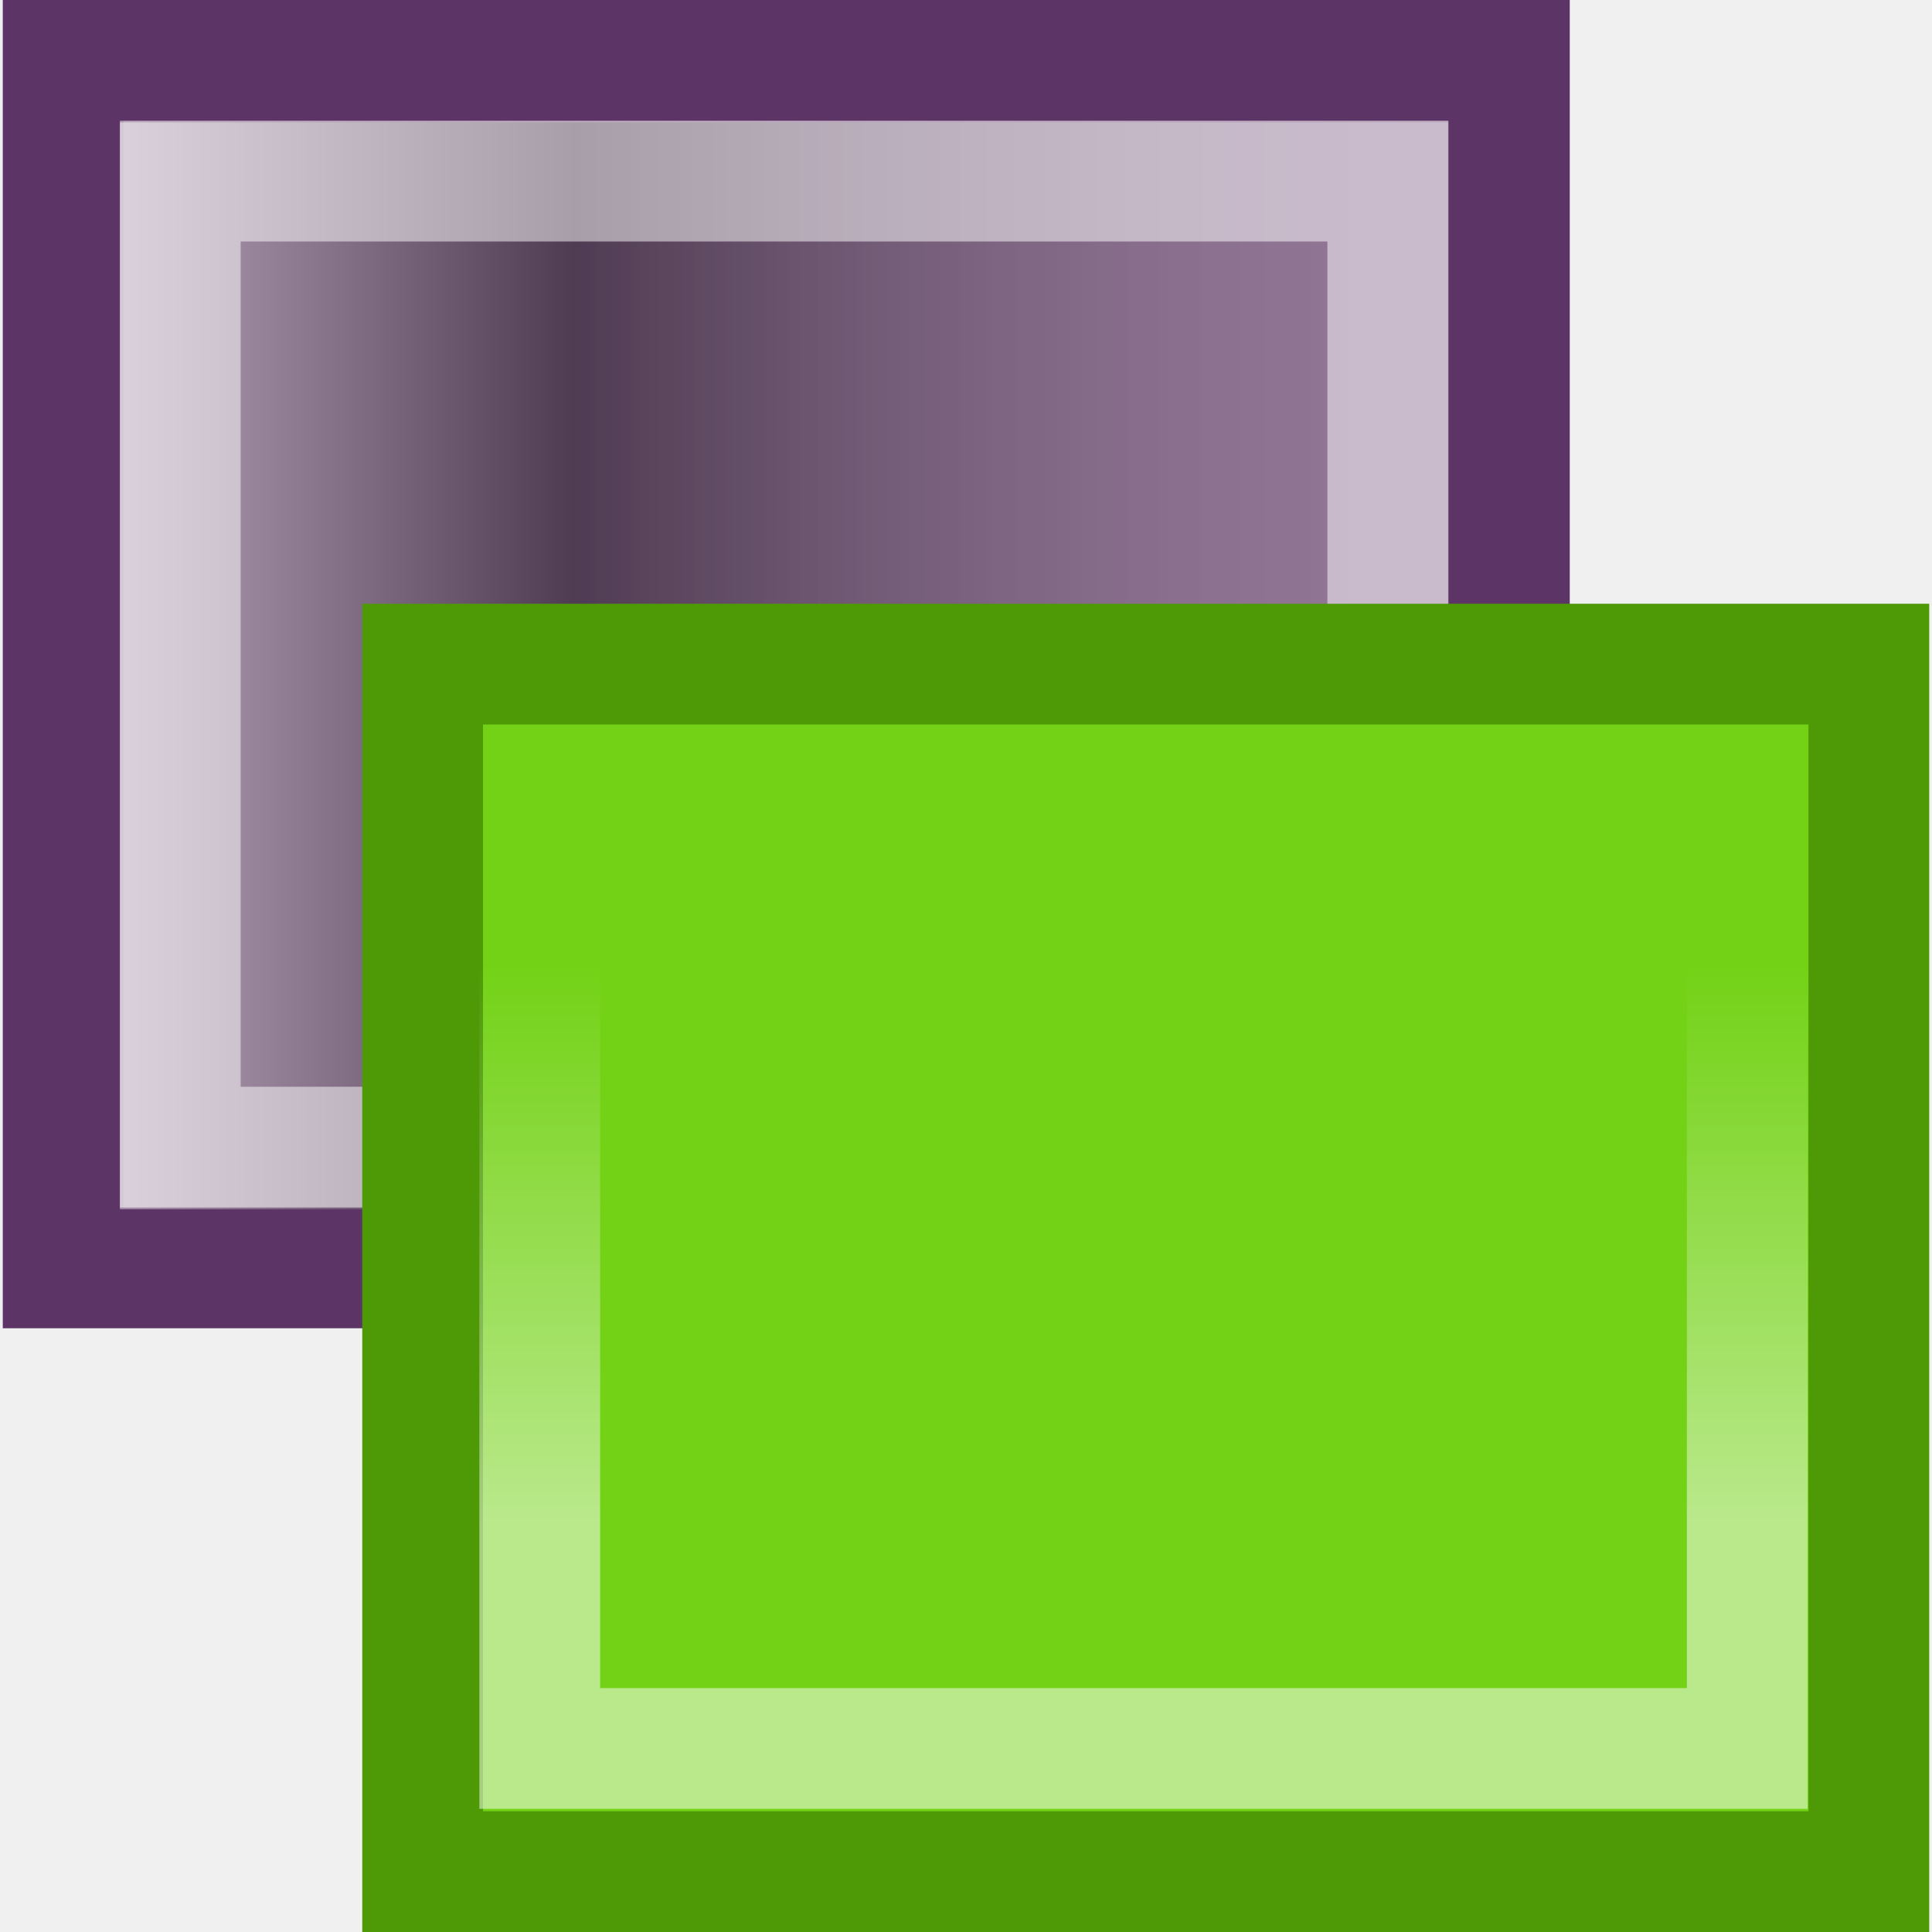
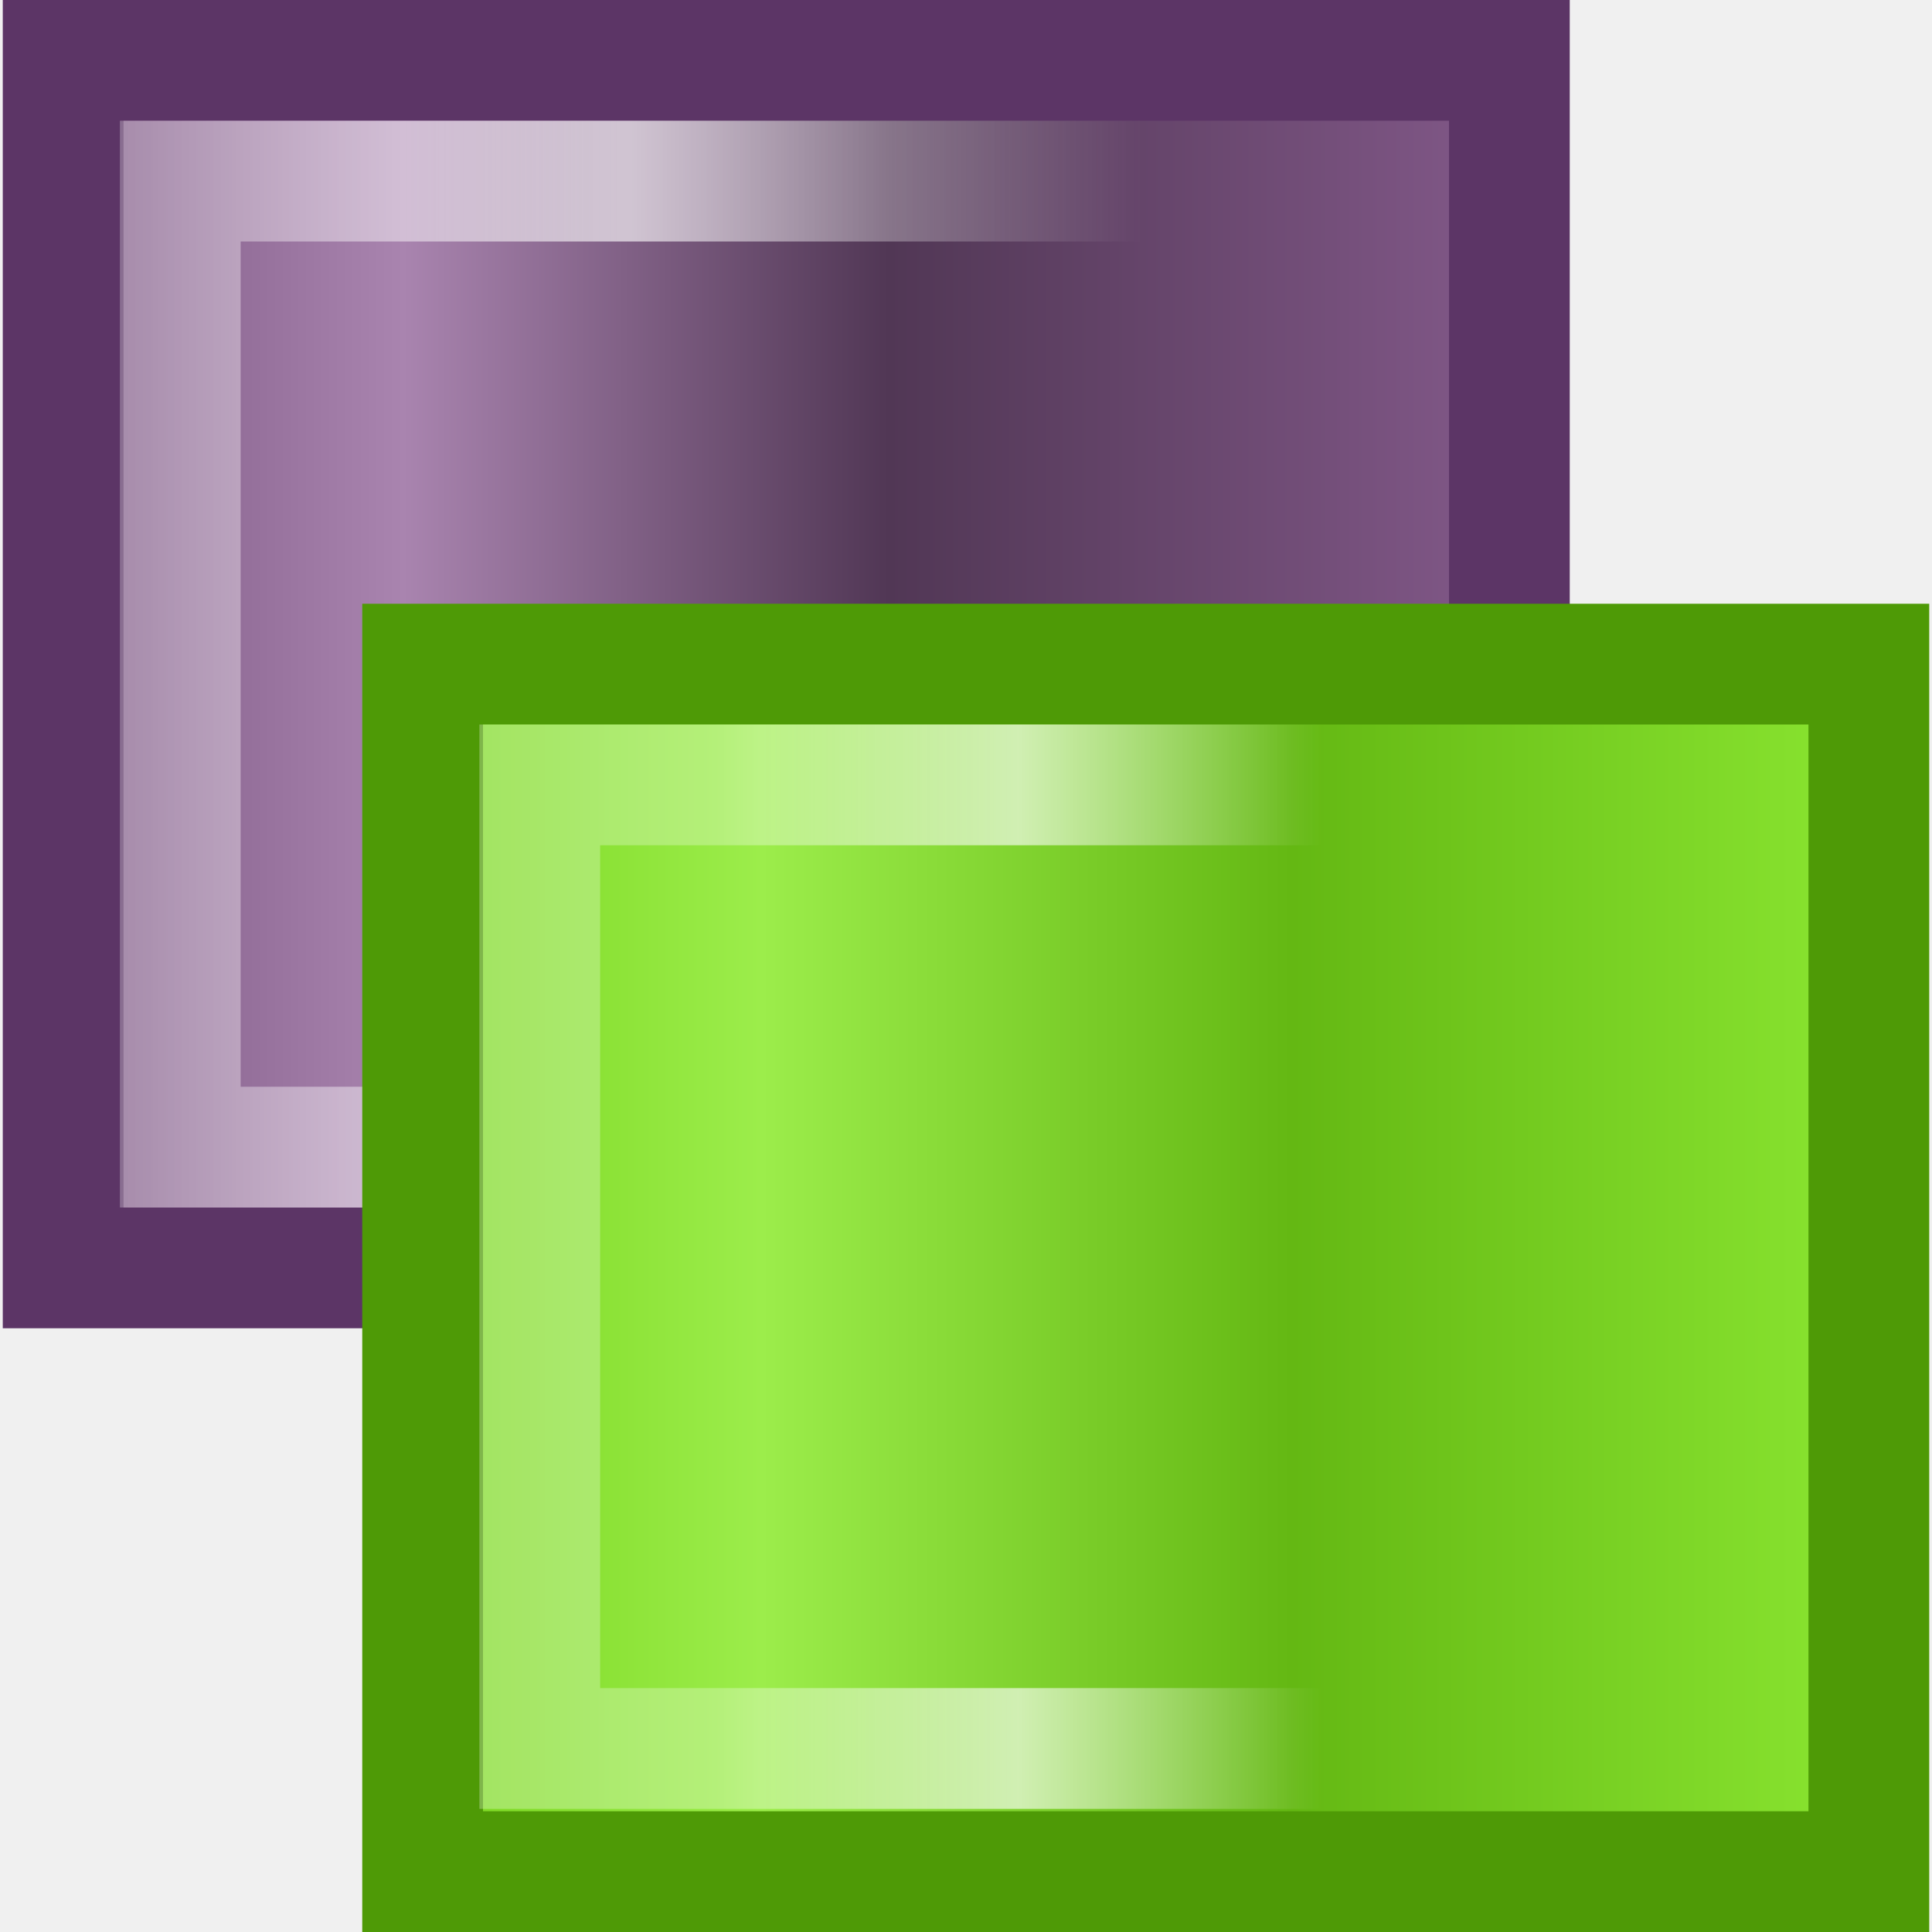
<svg xmlns="http://www.w3.org/2000/svg" xmlns:xlink="http://www.w3.org/1999/xlink" width="16" height="16" id="svg11300" version="1.0">
  <defs id="defs3">
-     <linearGradient id="linearGradient3317">
-       <stop style="stop-color:#ffffff;stop-opacity:1;" offset="0" id="stop3319" />
-       <stop style="stop-color:#ffffff;stop-opacity:0;" offset="1" id="stop3321" />
+     <linearGradient id="linearGradient2913">
+       <stop style="stop-color:white;stop-opacity:0.439;" offset="0" id="stop2915" />
+       <stop id="stop2921" offset="0.5" style="stop-color:white;stop-opacity:1;" />
+       <stop style="stop-color:white;stop-opacity:0;" offset="1" id="stop2917" />
    </linearGradient>
+     <linearGradient xlink:href="#linearGradient2913" id="linearGradient2919" x1="0.993" y1="8.38" x2="9.446" y2="8.38" gradientUnits="userSpaceOnUse" />
+     <linearGradient id="linearGradient2877">
+       <stop style="stop-color:#75507b;stop-opacity:1;" offset="0" id="stop2879" />
+       <stop id="stop2885" offset="0.257" style="stop-color:#a984af;stop-opacity:1;" />
+       <stop style="stop-color:#513755;stop-opacity:1;" offset="0.566" id="stop2887" />
+       <stop style="stop-color:#875c8e;stop-opacity:1;" offset="1" id="stop2881" />
+     </linearGradient>
+     <linearGradient xlink:href="#linearGradient2877" id="linearGradient2883" x1="0.002" y1="3.251" x2="13" y2="3.251" gradientUnits="userSpaceOnUse" />
+     <linearGradient id="linearGradient2865">
+       <stop style="stop-color:#73d216;stop-opacity:1;" offset="0" id="stop2867" />
+       <stop id="stop2873" offset="0.256" style="stop-color:#9ced4b;stop-opacity:1;" />
+       <stop style="stop-color:#64b813;stop-opacity:1;" offset="0.594" id="stop2875" />
+       <stop style="stop-color:#8eea34;stop-opacity:1;" offset="1" id="stop2869" />
+     </linearGradient>
+     <linearGradient xlink:href="#linearGradient2865" id="linearGradient2871" x1="2.978" y1="11.641" x2="15.977" y2="11.641" gradientUnits="userSpaceOnUse" />
    <linearGradient id="linearGradient6584">
      <stop style="stop-color:#ffffff;stop-opacity:1;" offset="0" id="stop6586" />
      <stop id="stop6592" offset="0.342" style="stop-color:#222222;stop-opacity:1;" />
      <stop style="stop-color:#ffffff;stop-opacity:0.471;" offset="1" id="stop6588" />
    </linearGradient>
    <linearGradient id="linearGradient16591">
      <stop style="stop-color:#000000;stop-opacity:1;" offset="0" id="stop16593" />
      <stop style="stop-color:#000000;stop-opacity:0;" offset="1" id="stop16595" />
    </linearGradient>
    <linearGradient id="linearGradient16542">
      <stop style="stop-color:#2e3436;stop-opacity:1;" offset="0" id="stop16544" />
      <stop id="stop16550" offset="0.273" style="stop-color:#7a888d;stop-opacity:1;" />
      <stop style="stop-color:#2e3435;stop-opacity:1;" offset="0.636" id="stop16554" />
      <stop style="stop-color:#2e3436;stop-opacity:1;" offset="1" id="stop16546" />
    </linearGradient>
    <linearGradient id="linearGradient16532">
      <stop style="stop-color:#cc0000;stop-opacity:1;" offset="0" id="stop16534" />
      <stop id="stop16540" offset="0.242" style="stop-color:#ff4747;stop-opacity:1;" />
      <stop style="stop-color:#9b1212;stop-opacity:1;" offset="0.61" id="stop16552" />
      <stop style="stop-color:#cc0000;stop-opacity:1;" offset="1" id="stop16536" />
    </linearGradient>
    <linearGradient id="linearGradient16522">
      <stop style="stop-color:#edd400;stop-opacity:1;" offset="0" id="stop16524" />
      <stop id="stop16530" offset="0.273" style="stop-color:#fff491;stop-opacity:1;" />
      <stop style="stop-color:#edd400;stop-opacity:1;" offset="1" id="stop16526" />
    </linearGradient>
    <linearGradient id="linearGradient16514">
      <stop id="stop16516" offset="0" style="stop-color:#ffffff;stop-opacity:1;" />
      <stop style="stop-color:#bebebe;stop-opacity:1;" offset="0.424" id="stop16518" />
      <stop id="stop16520" offset="1" style="stop-color:#ebebeb;stop-opacity:1;" />
    </linearGradient>
    <linearGradient id="linearGradient16494">
      <stop style="stop-color:#204a87;stop-opacity:1;" offset="0" id="stop16496" />
      <stop id="stop16502" offset="0.212" style="stop-color:#3f7bd2;stop-opacity:1;" />
      <stop style="stop-color:#204a87;stop-opacity:1;" offset="1" id="stop16498" />
    </linearGradient>
    <linearGradient id="linearGradient16468">
      <stop style="stop-color:#cc0000;stop-opacity:1;" offset="0" id="stop16470" />
      <stop id="stop16476" offset="0.152" style="stop-color:#ff3737;stop-opacity:1;" />
      <stop style="stop-color:#b41414;stop-opacity:1;" offset="0.576" id="stop16478" />
      <stop style="stop-color:#ff4c4c;stop-opacity:1;" offset="1" id="stop16472" />
    </linearGradient>
    <linearGradient id="linearGradient16451">
      <stop style="stop-color:#ffffff;stop-opacity:1;" offset="0" id="stop16453" />
      <stop id="stop16459" offset="0.424" style="stop-color:#bebebe;stop-opacity:1;" />
      <stop style="stop-color:#ebebeb;stop-opacity:1;" offset="1" id="stop16455" />
    </linearGradient>
    <linearGradient id="linearGradient11520">
      <stop id="stop11522" offset="0" style="stop-color:#ffffff;stop-opacity:1;" />
      <stop id="stop11524" offset="1" style="stop-color:#dcdcdc;stop-opacity:1;" />
    </linearGradient>
    <linearGradient id="linearGradient11508">
      <stop id="stop11510" offset="0" style="stop-color:#000000;stop-opacity:1;" />
      <stop id="stop11512" offset="1" style="stop-color:#000000;stop-opacity:0;" />
    </linearGradient>
    <linearGradient id="linearGradient11494">
      <stop id="stop11496" offset="0" style="stop-color:#ef2929;stop-opacity:1;" />
      <stop id="stop11498" offset="1" style="stop-color:#ef2929;stop-opacity:0;" />
    </linearGradient>
    <linearGradient id="linearGradient11415">
      <stop id="stop11417" offset="0" style="stop-color:#204a87;stop-opacity:0;" />
      <stop style="stop-color:#204a87;stop-opacity:1;" offset="0.5" id="stop11423" />
      <stop id="stop11419" offset="1" style="stop-color:#204a87;stop-opacity:0;" />
    </linearGradient>
    <linearGradient id="linearGradient11399">
      <stop id="stop11401" offset="0" style="stop-color:#000000;stop-opacity:1;" />
      <stop id="stop11403" offset="1" style="stop-color:#000000;stop-opacity:0;" />
    </linearGradient>
    <linearGradient gradientTransform="translate(-60.28571,-0.285714)" y2="34.462" x2="43.616" y1="3.774" x1="15.828" gradientUnits="userSpaceOnUse" id="linearGradient11425" xlink:href="#linearGradient11415" />
    <linearGradient gradientTransform="translate(-60.57143,0)" y2="39.034" x2="35.68" y1="9.346" x1="9.696" gradientUnits="userSpaceOnUse" id="linearGradient11427" xlink:href="#linearGradient11415" />
    <linearGradient y2="33.462" x2="26.759" y1="19.774" x1="13.267" gradientTransform="translate(-60.85714,0.428571)" gradientUnits="userSpaceOnUse" id="linearGradient11439" xlink:href="#linearGradient11415" />
    <radialGradient r="8.5" fy="39.143" fx="12.071" cy="39.143" cx="12.071" gradientTransform="matrix(1,0,0,0.487395,0,20.06483)" gradientUnits="userSpaceOnUse" id="radialGradient11441" xlink:href="#linearGradient11399" />
    <radialGradient gradientTransform="matrix(1.243453,2.106784e-16,-2.106784e-16,1.243453,-6.713754,-3.742847)" gradientUnits="userSpaceOnUse" r="3.834" fy="15.048" fx="27.577" cy="15.048" cx="27.577" id="radialGradient11500" xlink:href="#linearGradient11494" />
    <radialGradient r="3.834" fy="16.049" fx="27.577" cy="16.049" cx="27.577" gradientTransform="matrix(1.243453,2.106784e-16,-2.106784e-16,1.243453,-6.713754,-3.742847)" gradientUnits="userSpaceOnUse" id="radialGradient11504" xlink:href="#linearGradient11494" />
    <radialGradient gradientUnits="userSpaceOnUse" gradientTransform="matrix(1,0,0,0.338462,2.166583e-14,29.48178)" r="6.566" fy="44.565" fx="30.204" cy="44.565" cx="30.204" id="radialGradient11514" xlink:href="#linearGradient11508" />
    <radialGradient gradientTransform="matrix(1.995058,-1.651527e-32,0,1.995058,-24.32488,-35.70087)" gradientUnits="userSpaceOnUse" r="20.531" fy="35.878" fx="24.446" cy="35.878" cx="24.446" id="radialGradient11526" xlink:href="#linearGradient11520" />
    <radialGradient r="6.566" fy="44.565" fx="30.204" cy="44.565" cx="30.204" gradientTransform="matrix(1,0,0,0.338462,3.185827e-15,29.48178)" gradientUnits="userSpaceOnUse" id="radialGradient11532" xlink:href="#linearGradient11508" />
    <radialGradient xlink:href="#linearGradient11508" id="radialGradient1348" gradientUnits="userSpaceOnUse" gradientTransform="matrix(1,0,0,0.338462,-1.353344e-14,29.48178)" cx="30.204" cy="44.565" fx="30.204" fy="44.565" r="6.566" />
    <radialGradient xlink:href="#linearGradient11520" id="radialGradient1350" gradientUnits="userSpaceOnUse" gradientTransform="matrix(1.995058,-1.651527e-32,0,1.995058,-24.32488,-35.70087)" cx="24.446" cy="35.878" fx="24.446" fy="35.878" r="20.531" />
    <radialGradient xlink:href="#linearGradient11494" id="radialGradient1352" gradientUnits="userSpaceOnUse" gradientTransform="matrix(1.243453,2.106784e-16,-2.106784e-16,1.243453,-6.713754,-3.742847)" cx="27.577" cy="16.049" fx="27.577" fy="16.049" r="3.834" />
    <radialGradient xlink:href="#linearGradient11494" id="radialGradient1354" gradientUnits="userSpaceOnUse" gradientTransform="matrix(1.243453,2.106784e-16,-2.106784e-16,1.243453,-6.713754,-3.742847)" cx="27.577" cy="15.048" fx="27.577" fy="15.048" r="3.834" />
    <radialGradient xlink:href="#linearGradient11508" id="radialGradient1356" gradientUnits="userSpaceOnUse" gradientTransform="matrix(1,0,0,0.338462,2.220359e-14,29.48178)" cx="30.204" cy="44.565" fx="30.204" fy="44.565" r="6.566" />
    <radialGradient xlink:href="#linearGradient11520" id="radialGradient1366" gradientUnits="userSpaceOnUse" gradientTransform="matrix(2.049266,-1.696401e-32,0,2.049266,-25.65002,-37.31089)" cx="24.446" cy="35.878" fx="24.446" fy="35.878" r="20.531" />
    <linearGradient xlink:href="#linearGradient16451" id="linearGradient16457" x1="0.914" y1="16.711" x2="37.623" y2="16.711" gradientUnits="userSpaceOnUse" />
    <linearGradient xlink:href="#linearGradient16451" id="linearGradient16464" gradientUnits="userSpaceOnUse" x1="0.914" y1="16.711" x2="37.623" y2="16.711" gradientTransform="matrix(0.98006,0,0,1,0.116103,0)" />
    <linearGradient xlink:href="#linearGradient16468" id="linearGradient16474" x1="2" y1="23.791" x2="36" y2="23.791" gradientUnits="userSpaceOnUse" />
    <linearGradient xlink:href="#linearGradient16468" id="linearGradient16482" gradientUnits="userSpaceOnUse" x1="2" y1="23.791" x2="36" y2="23.791" gradientTransform="translate(0,-5.624133)" />
    <linearGradient xlink:href="#linearGradient16468" id="linearGradient16486" gradientUnits="userSpaceOnUse" gradientTransform="translate(0,-11.24827)" x1="2" y1="23.791" x2="36" y2="23.791" />
    <linearGradient xlink:href="#linearGradient16468" id="linearGradient16490" gradientUnits="userSpaceOnUse" gradientTransform="translate(0,-16.8724)" x1="2" y1="23.791" x2="36" y2="23.791" />
    <linearGradient xlink:href="#linearGradient16494" id="linearGradient16500" x1="2" y1="8.502" x2="19" y2="8.502" gradientUnits="userSpaceOnUse" />
    <linearGradient xlink:href="#linearGradient16522" id="linearGradient16528" x1="11.002" y1="29.757" x2="46.999" y2="29.757" gradientUnits="userSpaceOnUse" />
    <linearGradient xlink:href="#linearGradient16532" id="linearGradient16538" x1="11.977" y1="29.749" x2="46.139" y2="29.749" gradientUnits="userSpaceOnUse" />
    <linearGradient xlink:href="#linearGradient16542" id="linearGradient16548" x1="11.977" y1="21.724" x2="46.139" y2="21.724" gradientUnits="userSpaceOnUse" />
    <linearGradient xlink:href="#linearGradient16522" id="linearGradient16562" gradientUnits="userSpaceOnUse" x1="11.002" y1="29.757" x2="46.999" y2="29.757" />
    <linearGradient xlink:href="#linearGradient16542" id="linearGradient16564" gradientUnits="userSpaceOnUse" x1="11.977" y1="21.724" x2="46.139" y2="21.724" />
    <linearGradient xlink:href="#linearGradient16532" id="linearGradient16566" gradientUnits="userSpaceOnUse" x1="11.977" y1="29.749" x2="46.139" y2="29.749" />
    <linearGradient xlink:href="#linearGradient16451" id="linearGradient16577" gradientUnits="userSpaceOnUse" gradientTransform="matrix(0.98006,0,0,1,0.116103,-1.123884e-15)" x1="0.914" y1="16.711" x2="37.623" y2="16.711" />
    <linearGradient xlink:href="#linearGradient16468" id="linearGradient16579" gradientUnits="userSpaceOnUse" x1="2" y1="23.791" x2="36" y2="23.791" gradientTransform="matrix(1,0,0,1.411804,-1.322184e-16,-10.1146)" />
    <linearGradient xlink:href="#linearGradient16468" id="linearGradient16581" gradientUnits="userSpaceOnUse" gradientTransform="translate(-1.823628e-16,-11.24827)" x1="2" y1="23.791" x2="36" y2="23.791" />
    <linearGradient xlink:href="#linearGradient16468" id="linearGradient16583" gradientUnits="userSpaceOnUse" gradientTransform="matrix(1,0,0,1.411804,-1.592286e-16,-17.17765)" x1="2" y1="23.791" x2="36" y2="23.791" />
    <linearGradient xlink:href="#linearGradient16468" id="linearGradient16585" gradientUnits="userSpaceOnUse" gradientTransform="matrix(1,0,0,1.411804,-1.746514e-16,-25.46774)" x1="2" y1="23.791" x2="36" y2="23.791" />
    <linearGradient xlink:href="#linearGradient16494" id="linearGradient16587" gradientUnits="userSpaceOnUse" x1="2" y1="8.502" x2="19" y2="8.502" gradientTransform="translate(0.442326,0.315947)" />
    <radialGradient xlink:href="#linearGradient16591" id="radialGradient16597" cx="11.579" cy="37.393" fx="11.579" fy="37.393" r="16.882" gradientTransform="matrix(1,0,0,0.439791,1.047339e-15,20.94813)" gradientUnits="userSpaceOnUse" />
    <radialGradient xlink:href="#linearGradient16591" id="radialGradient4595" gradientUnits="userSpaceOnUse" gradientTransform="matrix(1,0,0,0.439791,2.529876e-15,20.94813)" cx="11.579" cy="37.393" fx="11.579" fy="37.393" r="16.882" />
    <linearGradient xlink:href="#linearGradient16468" id="linearGradient5598" gradientUnits="userSpaceOnUse" gradientTransform="matrix(1,0,0,1.411804,-1.167956e-16,-17.14025)" x1="2" y1="23.791" x2="36" y2="23.791" />
    <linearGradient xlink:href="#linearGradient16468" id="linearGradient5602" gradientUnits="userSpaceOnUse" gradientTransform="matrix(1,0,0,1.411804,-1.090842e-16,-24.52471)" x1="2" y1="23.791" x2="36" y2="23.791" />
    <radialGradient xlink:href="#linearGradient16591" id="radialGradient5620" gradientUnits="userSpaceOnUse" gradientTransform="matrix(1,0,0,0.439791,2.529876e-15,20.94813)" cx="11.579" cy="37.393" fx="11.579" fy="37.393" r="16.882" />
    <linearGradient xlink:href="#linearGradient16451" id="linearGradient5622" gradientUnits="userSpaceOnUse" gradientTransform="matrix(0.98006,0,0,1,0.116103,-1.123884e-15)" x1="0.914" y1="16.711" x2="37.623" y2="16.711" />
    <linearGradient xlink:href="#linearGradient16468" id="linearGradient5624" gradientUnits="userSpaceOnUse" gradientTransform="matrix(1,0,0,1.411804,7.075341e-15,-10.1146)" x1="2" y1="23.791" x2="36" y2="23.791" />
    <linearGradient xlink:href="#linearGradient16468" id="linearGradient5626" gradientUnits="userSpaceOnUse" gradientTransform="matrix(1,0,0,1.411804,7.098475e-15,-24.52471)" x1="2" y1="23.791" x2="36" y2="23.791" />
    <linearGradient xlink:href="#linearGradient16494" id="linearGradient5628" gradientUnits="userSpaceOnUse" gradientTransform="translate(0.442326,0.315947)" x1="2" y1="8.502" x2="19" y2="8.502" />
    <linearGradient xlink:href="#linearGradient16468" id="linearGradient5630" gradientUnits="userSpaceOnUse" gradientTransform="matrix(1,0,0,1.411804,7.090764e-15,-17.14025)" x1="2" y1="23.791" x2="36" y2="23.791" />
    <linearGradient xlink:href="#linearGradient16468" id="linearGradient5634" gradientUnits="userSpaceOnUse" gradientTransform="matrix(0.494545,0,0,0.698201,-23.73774,-8.166052)" x1="2" y1="23.791" x2="36" y2="23.791" />
    <linearGradient xlink:href="#linearGradient16494" id="linearGradient5637" gradientUnits="userSpaceOnUse" gradientTransform="matrix(0.494545,0,0,0.494545,-23.51899,0.466823)" x1="2" y1="8.502" x2="19" y2="8.502" />
    <linearGradient xlink:href="#linearGradient16468" id="linearGradient5640" gradientUnits="userSpaceOnUse" gradientTransform="matrix(0.494545,0,0,0.698201,-23.73774,-11.818)" x1="2" y1="23.791" x2="36" y2="23.791" />
    <linearGradient xlink:href="#linearGradient16468" id="linearGradient5643" gradientUnits="userSpaceOnUse" gradientTransform="matrix(0.494545,0,0,0.698201,-23.73774,-4.691552)" x1="2" y1="23.791" x2="36" y2="23.791" />
    <linearGradient xlink:href="#linearGradient16532" id="linearGradient5650" gradientUnits="userSpaceOnUse" x1="11.977" y1="29.749" x2="46.139" y2="29.749" gradientTransform="matrix(0.494545,0,0,0.494545,19.4413,-1.219349)" />
    <linearGradient xlink:href="#linearGradient16542" id="linearGradient5653" gradientUnits="userSpaceOnUse" x1="11.977" y1="21.724" x2="46.139" y2="21.724" gradientTransform="matrix(0.494545,0,0,0.494545,19.4413,-1.219349)" />
    <linearGradient xlink:href="#linearGradient16522" id="linearGradient5656" gradientUnits="userSpaceOnUse" x1="11.002" y1="29.757" x2="46.999" y2="29.757" gradientTransform="matrix(0.494545,0,0,0.494545,19.4413,-1.219349)" />
    <linearGradient xlink:href="#linearGradient16522" id="linearGradient5658" gradientUnits="userSpaceOnUse" gradientTransform="matrix(0.494545,0,0,0.494545,19.4413,-1.219349)" x1="-84.438" y1="20.82" x2="-50.913" y2="20.82" />
    <linearGradient xlink:href="#linearGradient16542" id="linearGradient5664" gradientUnits="userSpaceOnUse" gradientTransform="matrix(0.494545,0,0,0.494545,-28.46518,-6.52154)" x1="11.977" y1="21.724" x2="46.139" y2="21.724" />
    <linearGradient xlink:href="#linearGradient16532" id="linearGradient5666" gradientUnits="userSpaceOnUse" gradientTransform="matrix(0.494545,0,0,0.494545,-28.46518,-6.52154)" x1="11.977" y1="29.749" x2="46.139" y2="29.749" />
    <radialGradient xlink:href="#linearGradient16591" id="radialGradient5675" gradientUnits="userSpaceOnUse" gradientTransform="matrix(1,0,0,0.439791,1.945384e-14,20.94813)" cx="11.579" cy="37.393" fx="11.579" fy="37.393" r="16.882" />
    <linearGradient xlink:href="#linearGradient16522" id="linearGradient5677" gradientUnits="userSpaceOnUse" gradientTransform="matrix(0.50002,0,0,0.494545,19.91112,-1.219349)" x1="-84.438" y1="20.82" x2="-50.913" y2="20.82" />
    <linearGradient xlink:href="#linearGradient16542" id="linearGradient5679" gradientUnits="userSpaceOnUse" gradientTransform="matrix(0.500005,0,0,0.50134,-28.48511,-6.673407)" x1="11.977" y1="21.724" x2="46.139" y2="21.724" />
    <linearGradient xlink:href="#linearGradient16532" id="linearGradient5681" gradientUnits="userSpaceOnUse" gradientTransform="matrix(0.500005,0,0,0.494545,-28.48511,-6.52154)" x1="11.977" y1="29.749" x2="46.139" y2="29.749" />
    <linearGradient xlink:href="#linearGradient6584" id="linearGradient6590" x1="1.5" y1="5.5" x2="11.5" y2="5.5" gradientUnits="userSpaceOnUse" gradientTransform="matrix(1.1,0,0,1.125,2.31967,4.29258)" />
    <linearGradient xlink:href="#linearGradient6584" id="linearGradient6608" gradientUnits="userSpaceOnUse" gradientTransform="matrix(1.1,0,0,1.125,-0.65695,-0.673635)" x1="1.5" y1="5.5" x2="11.5" y2="5.5" />
-     <linearGradient xlink:href="#linearGradient3317" id="linearGradient3323" x1="9.47" y1="12.611" x2="9.47" y2="8.015" gradientUnits="userSpaceOnUse" />
+     <linearGradient xlink:href="#linearGradient2913" id="linearGradient3836" gradientUnits="userSpaceOnUse" x1="5.922" y1="8.38" x2="10.948" y2="8.38" />
  </defs>
  <g id="layer1">
-     <rect y="0.5" x="0.523" height="10" width="11.977" id="rect6596" style="opacity:1;color:#000000;fill:#75507b;fill-opacity:1;fill-rule:evenodd;stroke:#5c3566;stroke-width:1;stroke-linecap:butt;stroke-linejoin:miter;marker:none;marker-start:none;marker-mid:none;marker-end:none;stroke-miterlimit:4;stroke-dasharray:none;stroke-dashoffset:0;stroke-opacity:1;visibility:visible;display:block;overflow:visible" />
-     <rect y="1.014" x="0.993" height="9" width="11" id="rect6602" style="opacity:0.462;color:#000000;fill:url(#linearGradient6608);fill-opacity:1;fill-rule:evenodd;stroke:none;stroke-width:1;stroke-linecap:butt;stroke-linejoin:miter;marker:none;marker-start:none;marker-mid:none;marker-end:none;stroke-miterlimit:4;stroke-dasharray:none;stroke-dashoffset:0;stroke-opacity:1;visibility:visible;display:block;overflow:visible" />
-     <rect style="opacity:0.505;color:black;fill:none;fill-opacity:1;fill-rule:evenodd;stroke:white;stroke-width:1;stroke-linecap:butt;stroke-linejoin:miter;marker:none;marker-start:none;marker-mid:none;marker-end:none;stroke-miterlimit:4;stroke-dasharray:none;stroke-dashoffset:0;stroke-opacity:1;visibility:visible;display:block;overflow:visible" id="rect6604" width="10" height="8" x="1.493" y="1.5" />
+     <rect y="0.5" x="0.523" height="10" width="11.977" id="rect6596" style="opacity:1;color:black;fill:url(#linearGradient2883);fill-opacity:1;fill-rule:evenodd;stroke:#5c3566;stroke-width:1;stroke-linecap:butt;stroke-linejoin:miter;marker:none;marker-start:none;marker-mid:none;marker-end:none;stroke-miterlimit:4;stroke-dasharray:none;stroke-dashoffset:0;stroke-opacity:1;visibility:visible;display:block;overflow:visible" />
+     <rect style="opacity:0.629;color:black;fill:none;fill-opacity:1;fill-rule:evenodd;stroke:url(#linearGradient2919);stroke-width:1;stroke-linecap:butt;stroke-linejoin:miter;marker:none;marker-start:none;marker-mid:none;marker-end:none;stroke-miterlimit:4;stroke-dasharray:none;stroke-dashoffset:0;stroke-opacity:1;visibility:visible;display:block;overflow:visible" id="rect6604" width="10" height="8" x="1.493" y="1.5" />
    <rect style="opacity:0.462;color:#000000;fill:url(#linearGradient6590);fill-opacity:1;fill-rule:evenodd;stroke:none;stroke-width:1;stroke-linecap:butt;stroke-linejoin:miter;marker:none;marker-start:none;marker-mid:none;marker-end:none;stroke-miterlimit:4;stroke-dasharray:none;stroke-dashoffset:0;stroke-opacity:1;visibility:visible;display:block;overflow:visible" id="rect6582" width="11" height="9" x="3.97" y="5.98" />
-     <rect style="opacity:1;color:#000000;fill:#73d216;fill-opacity:1;fill-rule:evenodd;stroke:#4e9a06;stroke-width:1;stroke-linecap:butt;stroke-linejoin:miter;marker:none;marker-start:none;marker-mid:none;marker-end:none;stroke-miterlimit:4;stroke-dasharray:none;stroke-dashoffset:0;stroke-opacity:1;visibility:visible;display:block;overflow:visible" id="rect5701" width="11.977" height="10" x="3.5" y="5.5" />
-     <rect y="6.5" x="4.47" height="7.98" width="10" id="rect6580" style="opacity:0.505;color:#000000;fill:none;fill-opacity:1;fill-rule:evenodd;stroke:url(#linearGradient3323);stroke-width:1;stroke-linecap:butt;stroke-linejoin:miter;marker:none;marker-start:none;marker-mid:none;marker-end:none;stroke-miterlimit:4;stroke-dasharray:none;stroke-dashoffset:0;stroke-opacity:1;visibility:visible;display:block;overflow:visible" />
+     <rect style="opacity:1;color:black;fill:url(#linearGradient2871);fill-opacity:1;fill-rule:evenodd;stroke:#4e9a06;stroke-width:1;stroke-linecap:butt;stroke-linejoin:miter;marker:none;marker-start:none;marker-mid:none;marker-end:none;stroke-miterlimit:4;stroke-dasharray:none;stroke-dashoffset:0;stroke-opacity:1;visibility:visible;display:block;overflow:visible" id="rect5701" width="11.977" height="10" x="3.5" y="5.5" />
+     <rect y="6.5" x="4.47" height="7.98" width="10" id="rect6580" style="opacity:0.629;color:black;fill:none;fill-opacity:1;fill-rule:evenodd;stroke:url(#linearGradient3836);stroke-width:1;stroke-linecap:butt;stroke-linejoin:miter;marker:none;marker-start:none;marker-mid:none;marker-end:none;stroke-miterlimit:4;stroke-dasharray:none;stroke-dashoffset:0;stroke-opacity:1;visibility:visible;display:block;overflow:visible" />
  </g>
</svg>
